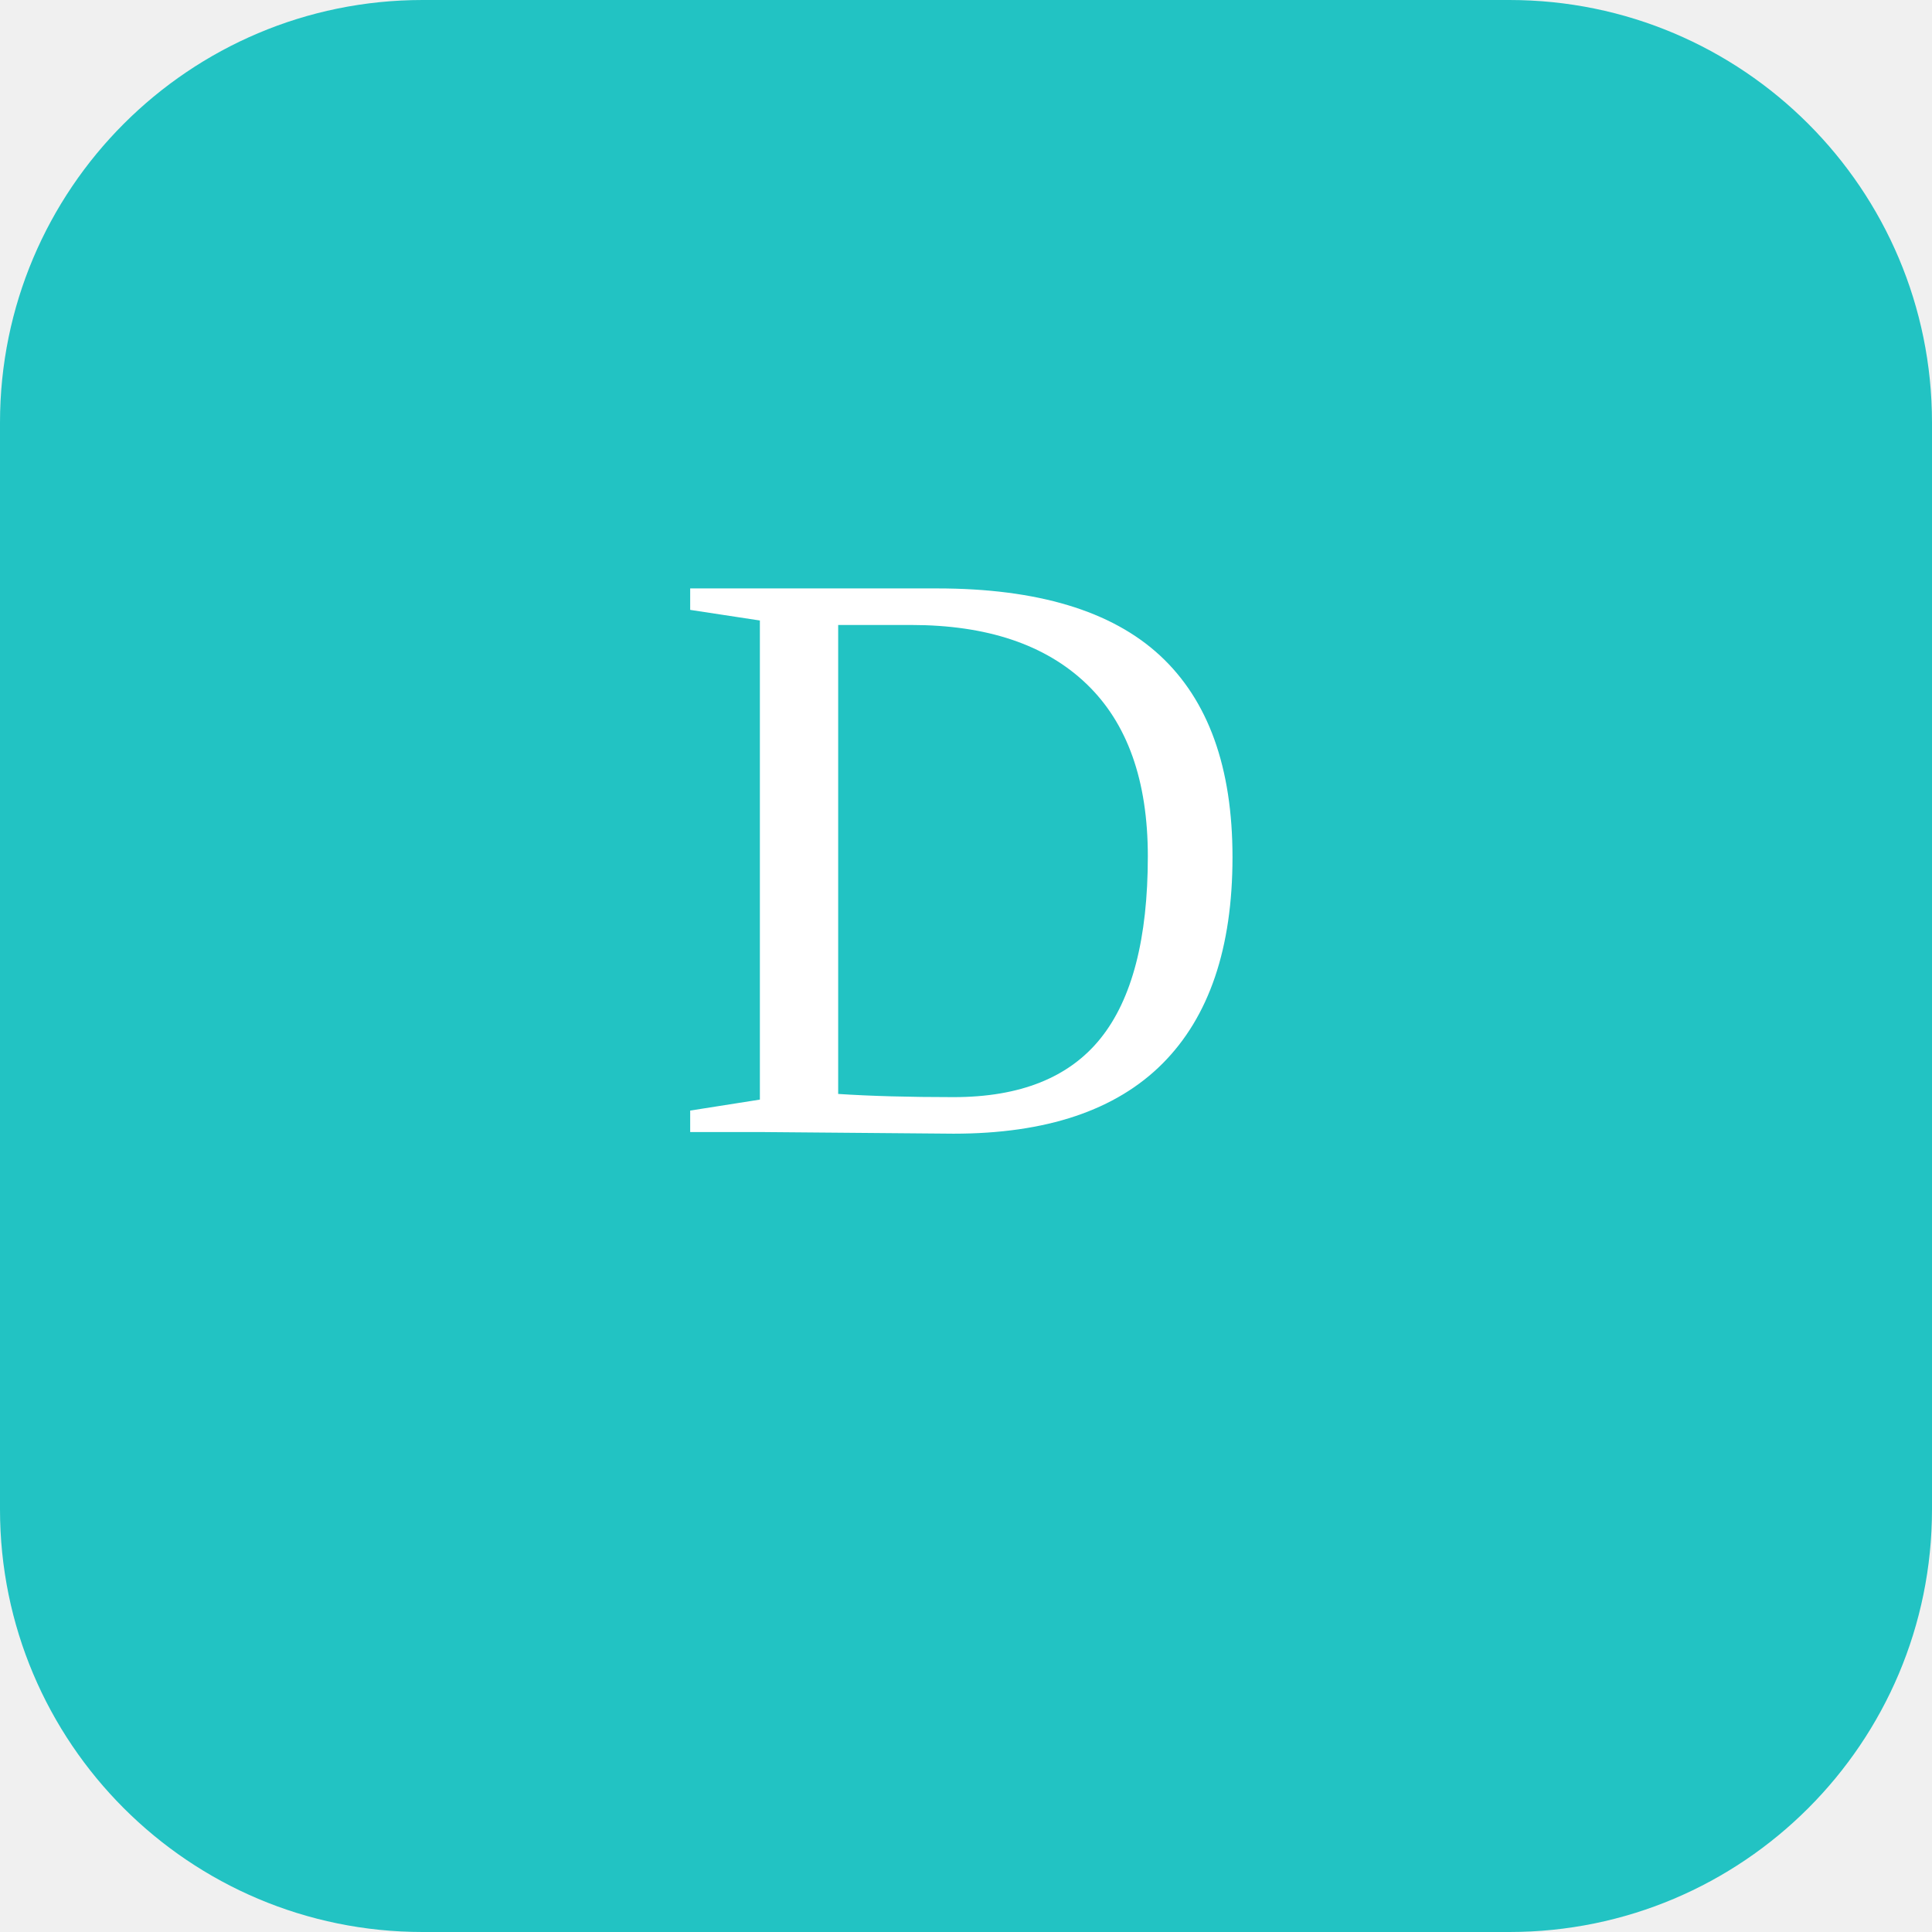
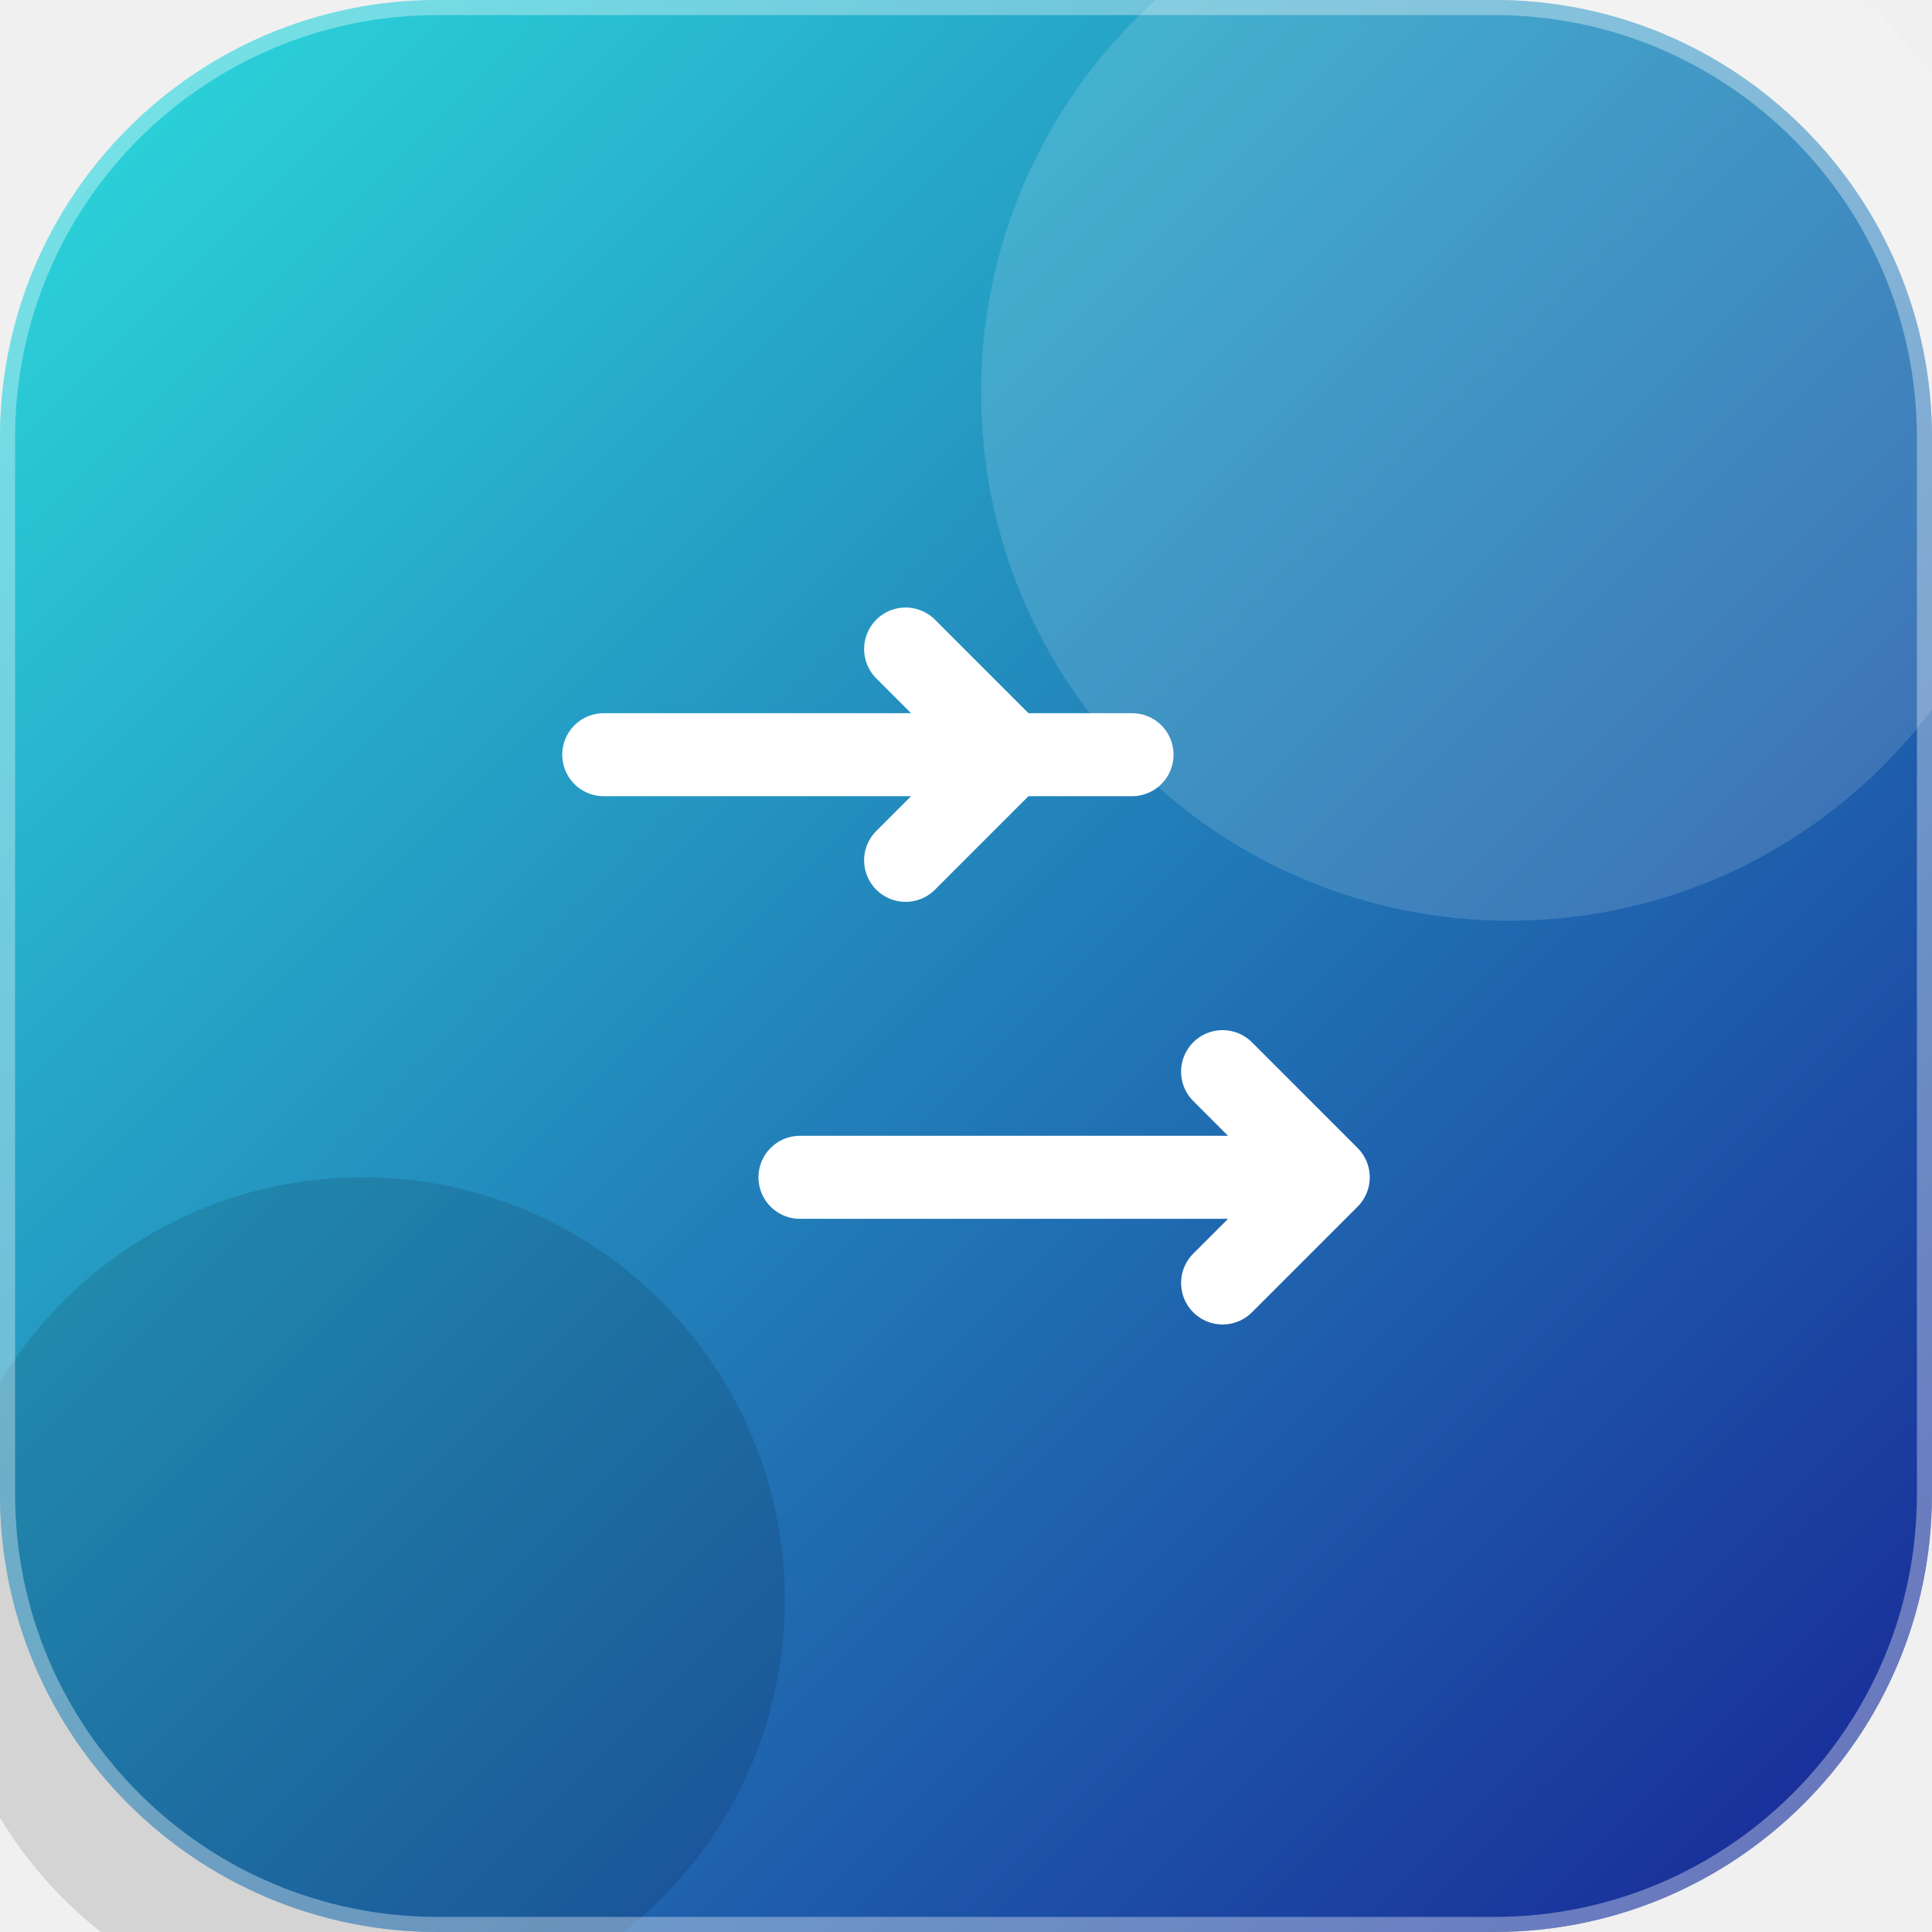
- <svg xmlns="http://www.w3.org/2000/svg" width="256" height="256">
-   <rect width="256" height="256" rx="56" fill="hsl(180,70%,45%)" />
-   <text x="128" y="150" font-size="110" text-anchor="middle" fill="white">D</text>
+ <svg xmlns="http://www.w3.org/2000/svg" width="256" height="256" viewBox="0 0 256 256">
+   <defs>
+     <linearGradient id="g" x1="0" y1="0" x2="1" y2="1">
+       <stop offset="0" stop-color="hsl(180,72%,52%)" />
+       <stop offset="1" stop-color="hsl(235,72%,34%)" />
+     </linearGradient>
+   </defs>
+   <rect width="256" height="256" rx="58" fill="url(#g)" />
+   <circle cx="200" cy="52" r="70" fill="#fff" opacity=".14" />
+   <circle cx="48" cy="212" r="56" fill="#000" opacity=".12" />
+   <g fill="none" stroke="#fff" stroke-width="11" stroke-linecap="round" stroke-linejoin="round">
+     <path d="M80 100h70M120 86l14 14-14 14M106 156h70M162 142l14 14-14 14" />
+   </g>
+   <rect x="1" y="1" width="254" height="254" rx="57" fill="none" stroke="#fff" stroke-opacity=".35" stroke-width="2" />
</svg>
